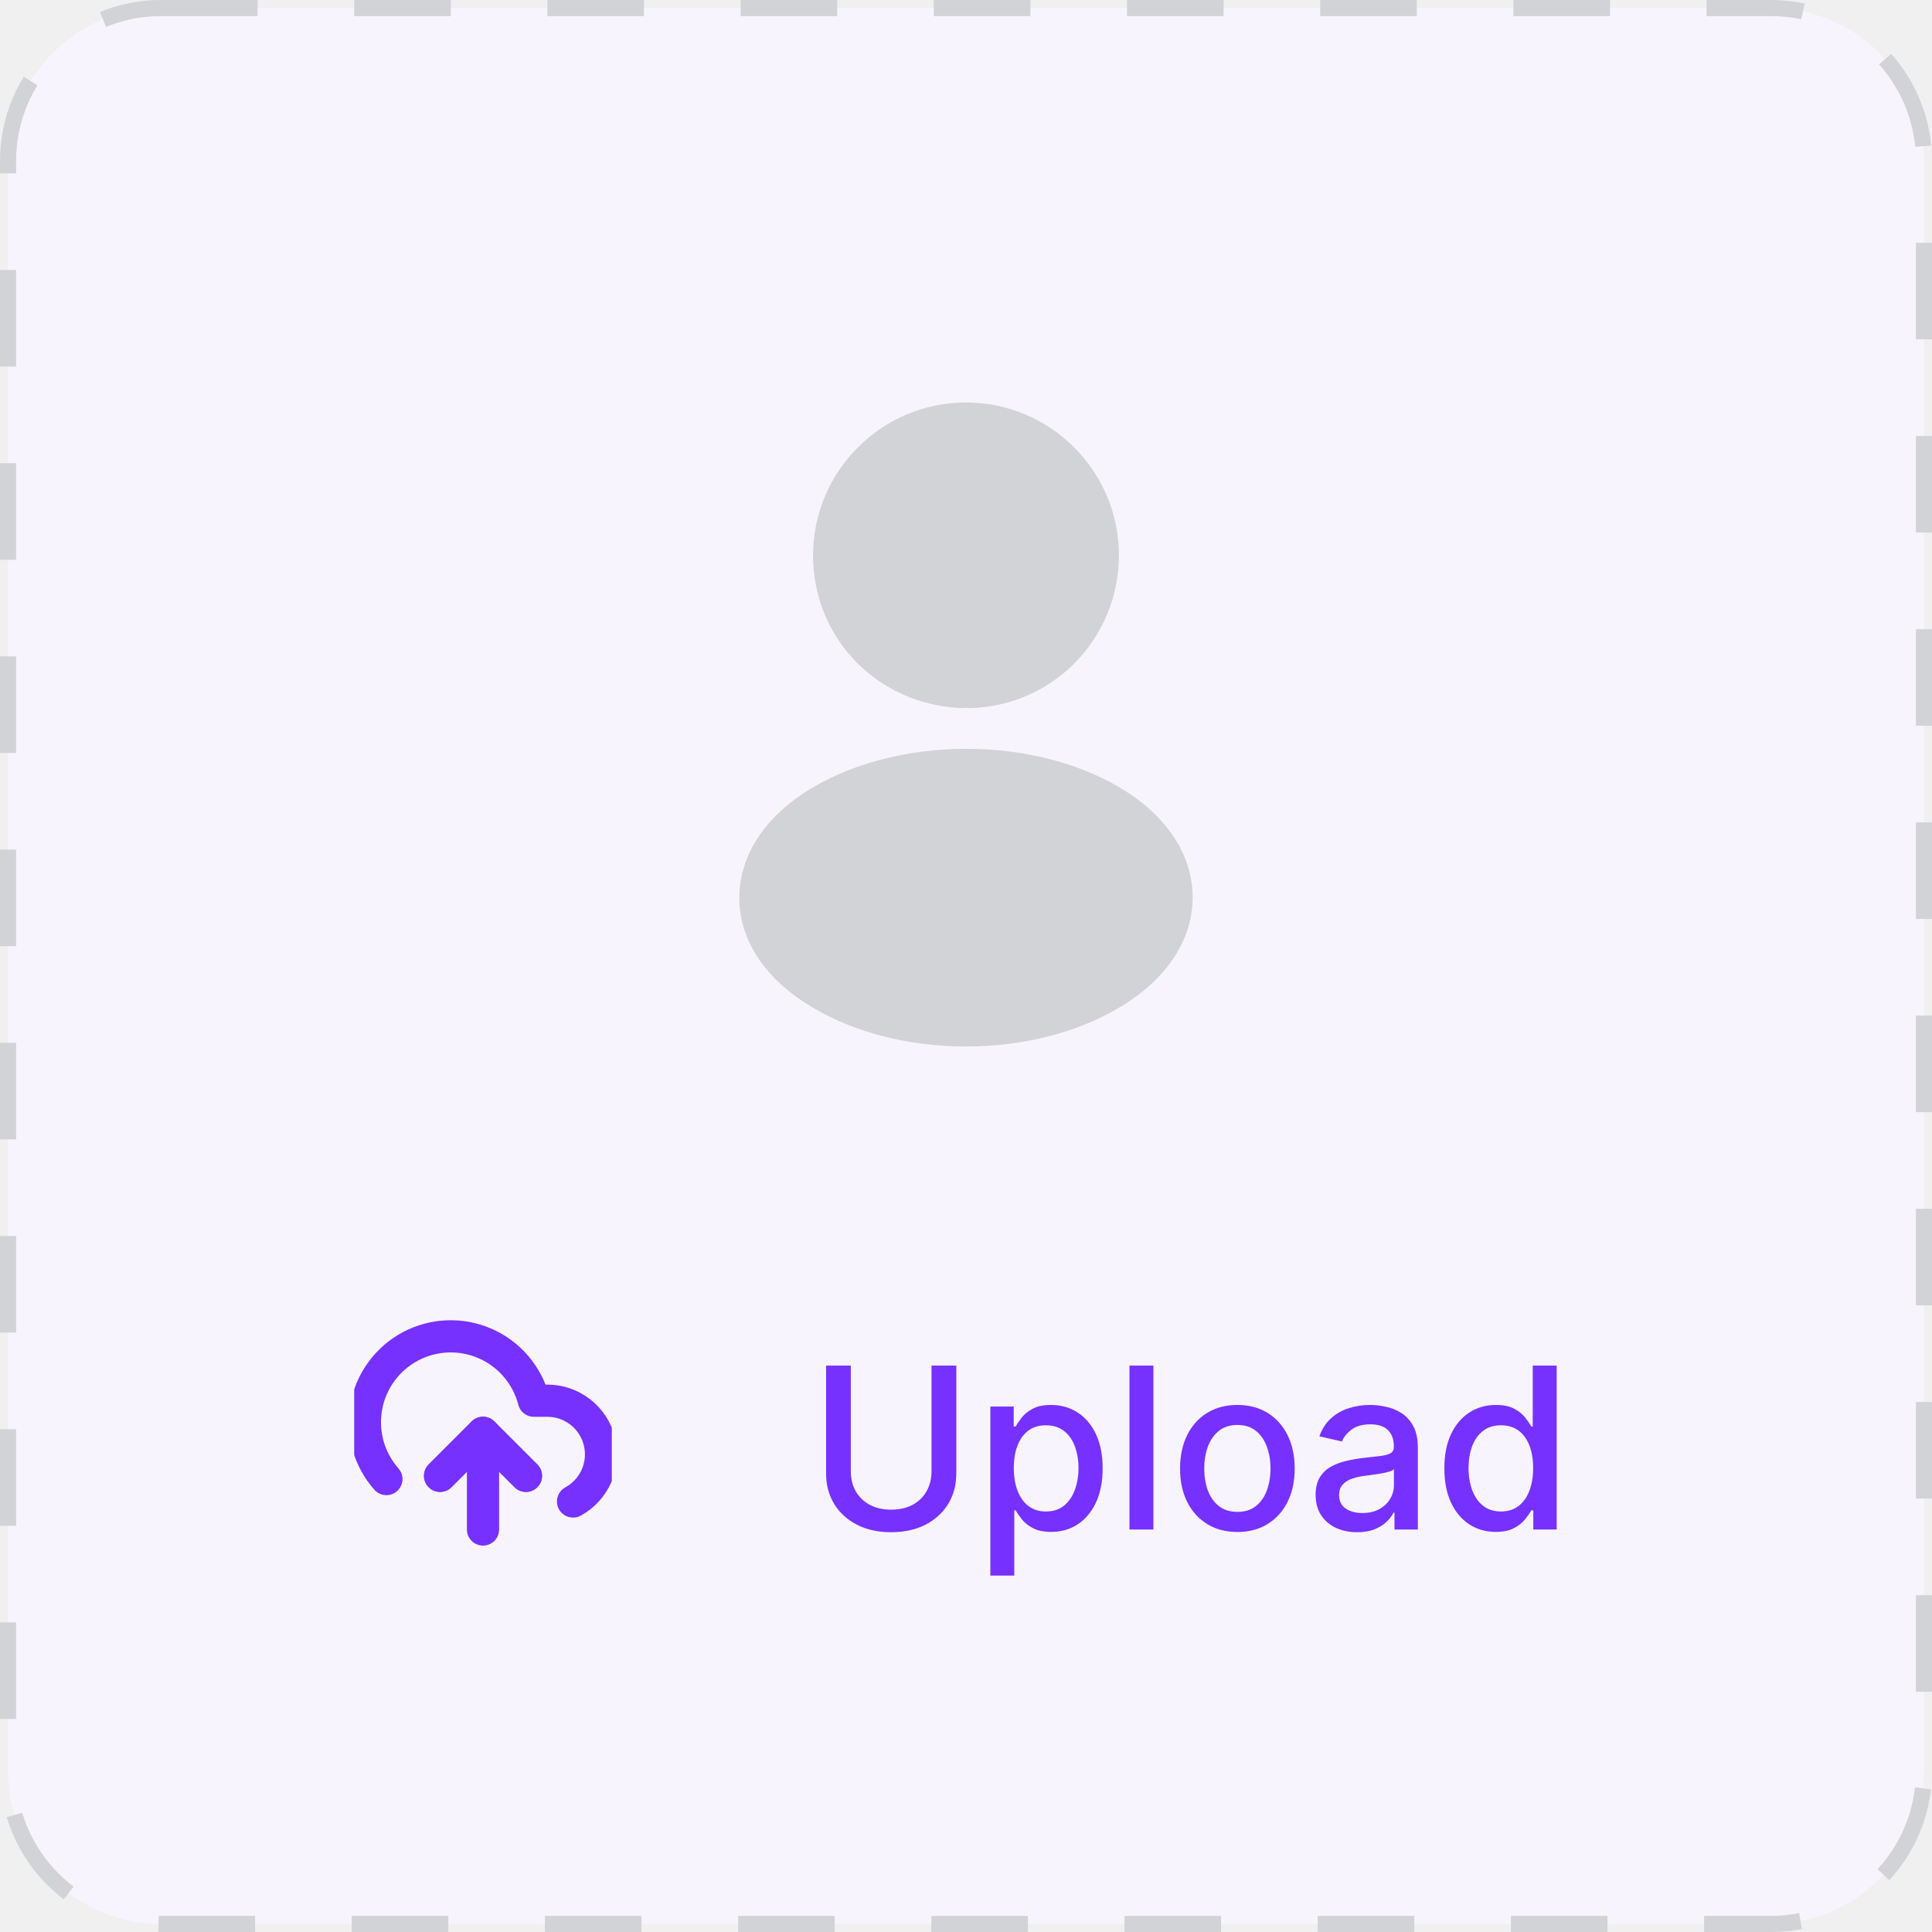
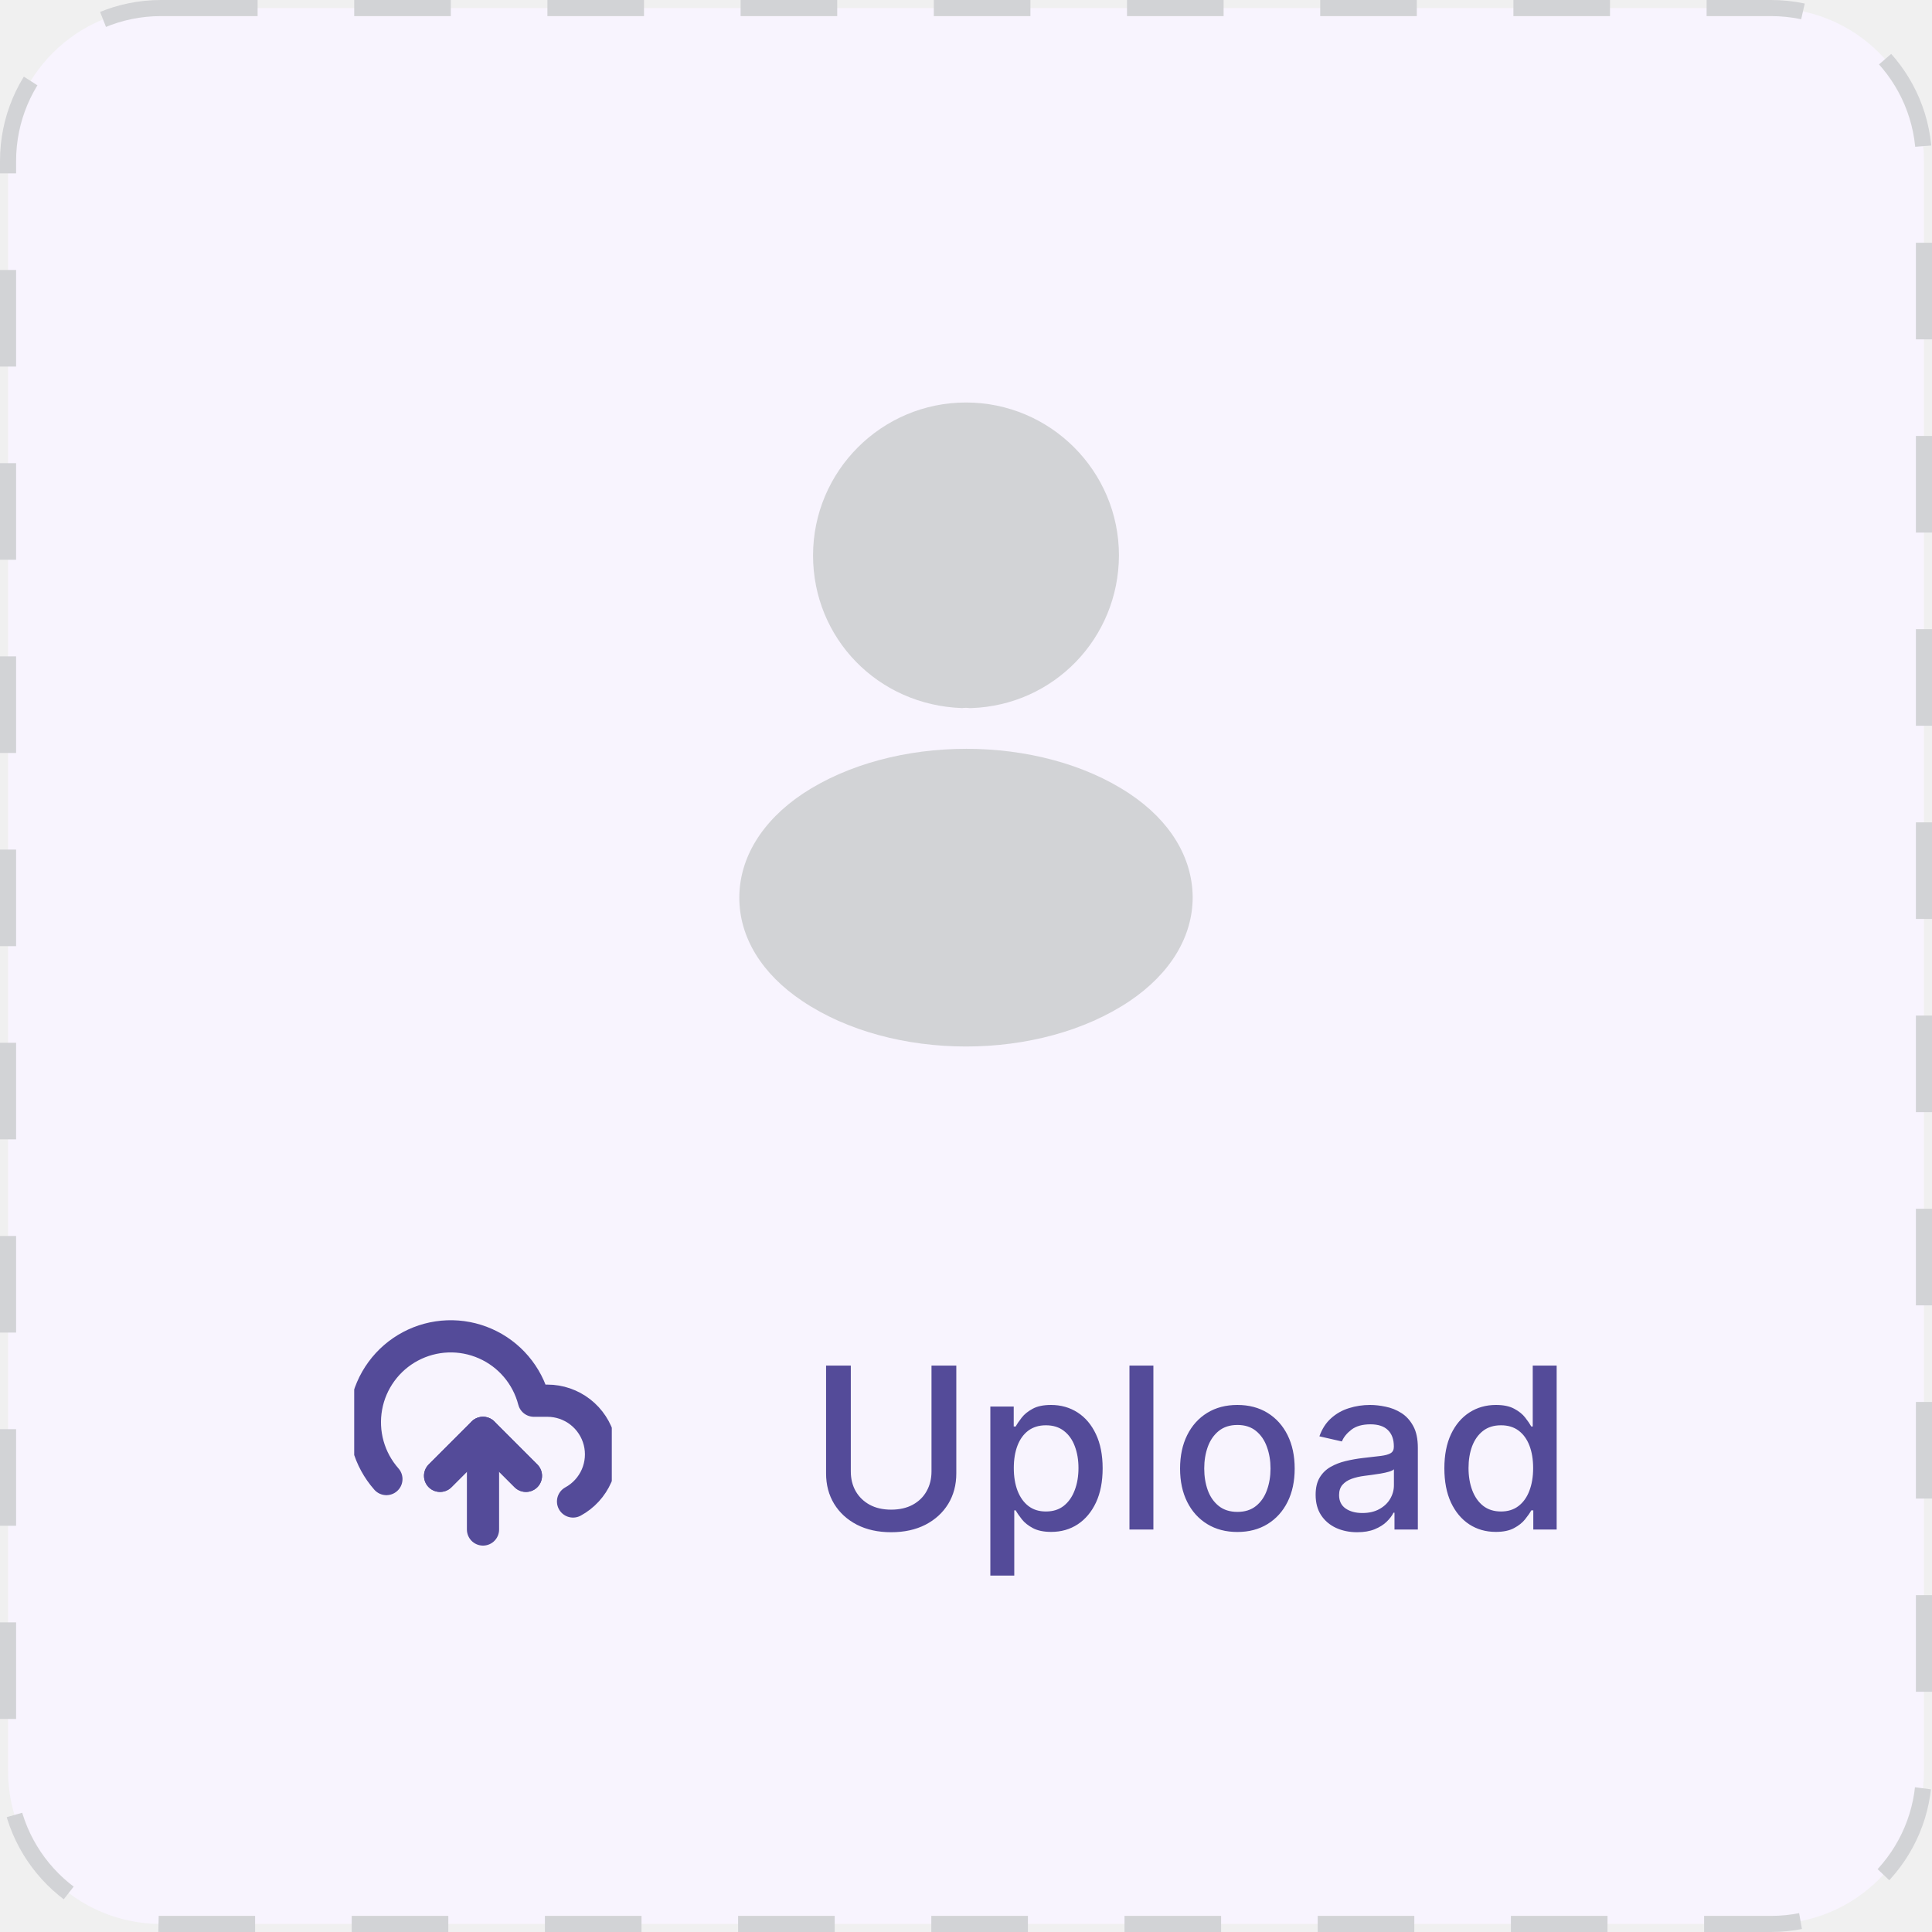
<svg xmlns="http://www.w3.org/2000/svg" width="120" height="120" viewBox="0 0 120 120" fill="none">
  <rect x="0.5" y="0.5" width="119" height="119" rx="9.5" fill="#F8F4FE" />
  <path d="M60 25C54.76 25 50.5 29.26 50.5 34.5C50.5 39.64 54.52 43.8 59.76 43.98C59.92 43.96 60.08 43.96 60.2 43.98C60.24 43.98 60.26 43.98 60.3 43.98C60.32 43.98 60.32 43.98 60.34 43.98C65.46 43.8 69.48 39.64 69.5 34.5C69.5 29.26 65.24 25 60 25Z" fill="#D2D3D6" />
  <path d="M70.16 49.3C64.58 45.58 55.48 45.58 49.86 49.3C47.32 51 45.92 53.3 45.92 55.76C45.92 58.22 47.32 60.5 49.84 62.18C52.64 64.06 56.32 65 60 65C63.68 65 67.36 64.06 70.16 62.18C72.68 60.48 74.08 58.2 74.08 55.72C74.06 53.26 72.68 50.98 70.16 49.3Z" fill="#D2D3D6" />
  <g clip-path="url(#clip0_240_62330)">
-     <path d="M32.667 91.667L30 89L27.334 91.667" stroke="#7631FF" stroke-width="2" stroke-linecap="round" stroke-linejoin="round" />
-     <path d="M30 89V95" stroke="#7631FF" stroke-width="2" stroke-linecap="round" stroke-linejoin="round" />
-     <path d="M35.593 93.26C36.243 92.906 36.757 92.344 37.053 91.666C37.349 90.987 37.411 90.229 37.228 89.511C37.045 88.793 36.629 88.157 36.044 87.702C35.46 87.248 34.741 87 34 87H33.16C32.958 86.219 32.582 85.495 32.06 84.881C31.538 84.266 30.883 83.778 30.145 83.454C29.407 83.129 28.606 82.975 27.8 83.005C26.994 83.035 26.206 83.247 25.494 83.625C24.782 84.003 24.165 84.538 23.69 85.189C23.214 85.84 22.892 86.59 22.749 87.383C22.605 88.177 22.643 88.992 22.859 89.769C23.076 90.545 23.466 91.263 24 91.867" stroke="#7631FF" stroke-width="2" stroke-linecap="round" stroke-linejoin="round" />
-     <path d="M32.667 91.667L30 89L27.334 91.667" stroke="#7631FF" stroke-width="2" stroke-linecap="round" stroke-linejoin="round" />
+     <path d="M32.667 91.667L30 89L27.334 91.667" stroke="#544B99" stroke-width="2" stroke-linecap="round" stroke-linejoin="round" />
+     <path d="M30 89V95" stroke="#544B99" stroke-width="2" stroke-linecap="round" stroke-linejoin="round" />
+     <path d="M35.593 93.26C36.243 92.906 36.757 92.344 37.053 91.666C37.349 90.987 37.411 90.229 37.228 89.511C37.045 88.793 36.629 88.157 36.044 87.702C35.46 87.248 34.741 87 34 87H33.16C32.958 86.219 32.582 85.495 32.06 84.881C31.538 84.266 30.883 83.778 30.145 83.454C29.407 83.129 28.606 82.975 27.8 83.005C26.994 83.035 26.206 83.247 25.494 83.625C24.782 84.003 24.165 84.538 23.69 85.189C23.214 85.84 22.892 86.59 22.749 87.383C22.605 88.177 22.643 88.992 22.859 89.769C23.076 90.545 23.466 91.263 24 91.867" stroke="#544B99" stroke-width="2" stroke-linecap="round" stroke-linejoin="round" />
+     <path d="M32.667 91.667L30 89L27.334 91.667" stroke="#544B99" stroke-width="2" stroke-linecap="round" stroke-linejoin="round" />
  </g>
-   <path d="M57.857 84.818H59.398V91.515C59.398 92.228 59.23 92.859 58.896 93.409C58.561 93.956 58.09 94.387 57.484 94.702C56.877 95.013 56.166 95.169 55.351 95.169C54.539 95.169 53.83 95.013 53.223 94.702C52.617 94.387 52.146 93.956 51.811 93.409C51.476 92.859 51.309 92.228 51.309 91.515V84.818H52.845V91.391C52.845 91.851 52.946 92.261 53.148 92.619C53.354 92.977 53.644 93.258 54.019 93.464C54.393 93.666 54.837 93.767 55.351 93.767C55.868 93.767 56.314 93.666 56.688 93.464C57.066 93.258 57.355 92.977 57.553 92.619C57.755 92.261 57.857 91.851 57.857 91.391V84.818ZM61.512 97.864V87.364H62.964V88.602H63.088C63.174 88.442 63.298 88.258 63.461 88.05C63.623 87.841 63.849 87.659 64.137 87.503C64.425 87.344 64.806 87.264 65.281 87.264C65.897 87.264 66.447 87.42 66.931 87.731C67.415 88.043 67.794 88.492 68.07 89.079C68.348 89.665 68.487 90.371 68.487 91.197C68.487 92.022 68.35 92.73 68.075 93.32C67.799 93.906 67.421 94.359 66.941 94.677C66.46 94.992 65.912 95.149 65.295 95.149C64.831 95.149 64.452 95.071 64.157 94.915C63.865 94.76 63.636 94.577 63.471 94.369C63.305 94.16 63.178 93.974 63.088 93.812H62.998V97.864H61.512ZM62.969 91.182C62.969 91.719 63.047 92.189 63.202 92.594C63.358 92.998 63.584 93.315 63.879 93.543C64.173 93.769 64.535 93.881 64.962 93.881C65.406 93.881 65.778 93.764 66.076 93.528C66.374 93.29 66.6 92.967 66.752 92.559C66.908 92.151 66.986 91.692 66.986 91.182C66.986 90.678 66.909 90.226 66.757 89.825C66.608 89.424 66.382 89.107 66.081 88.875C65.783 88.643 65.41 88.527 64.962 88.527C64.531 88.527 64.167 88.638 63.868 88.86C63.574 89.082 63.35 89.392 63.197 89.79C63.045 90.188 62.969 90.651 62.969 91.182ZM71.639 84.818V95H70.153V84.818H71.639ZM76.856 95.154C76.14 95.154 75.515 94.99 74.981 94.662C74.448 94.334 74.033 93.875 73.738 93.285C73.443 92.695 73.296 92.005 73.296 91.217C73.296 90.424 73.443 89.732 73.738 89.138C74.033 88.545 74.448 88.085 74.981 87.756C75.515 87.428 76.14 87.264 76.856 87.264C77.572 87.264 78.196 87.428 78.73 87.756C79.263 88.085 79.678 88.545 79.973 89.138C80.268 89.732 80.415 90.424 80.415 91.217C80.415 92.005 80.268 92.695 79.973 93.285C79.678 93.875 79.263 94.334 78.73 94.662C78.196 94.99 77.572 95.154 76.856 95.154ZM76.861 93.906C77.325 93.906 77.709 93.784 78.014 93.538C78.319 93.293 78.544 92.967 78.69 92.559C78.839 92.151 78.914 91.702 78.914 91.212C78.914 90.724 78.839 90.277 78.69 89.869C78.544 89.458 78.319 89.129 78.014 88.88C77.709 88.631 77.325 88.507 76.861 88.507C76.393 88.507 76.005 88.631 75.697 88.88C75.392 89.129 75.165 89.458 75.016 89.869C74.87 90.277 74.797 90.724 74.797 91.212C74.797 91.702 74.87 92.151 75.016 92.559C75.165 92.967 75.392 93.293 75.697 93.538C76.005 93.784 76.393 93.906 76.861 93.906ZM84.297 95.169C83.813 95.169 83.375 95.079 82.984 94.901C82.593 94.718 82.283 94.455 82.055 94.11C81.829 93.765 81.716 93.343 81.716 92.842C81.716 92.412 81.799 92.057 81.965 91.778C82.131 91.5 82.355 91.28 82.636 91.117C82.918 90.955 83.233 90.832 83.581 90.749C83.929 90.666 84.284 90.603 84.645 90.56C85.102 90.507 85.473 90.464 85.758 90.431C86.043 90.395 86.251 90.337 86.38 90.257C86.509 90.178 86.574 90.048 86.574 89.869V89.835C86.574 89.4 86.451 89.064 86.206 88.825C85.964 88.587 85.603 88.467 85.122 88.467C84.622 88.467 84.227 88.578 83.939 88.8C83.654 89.019 83.457 89.263 83.347 89.531L81.95 89.213C82.116 88.749 82.358 88.374 82.676 88.09C82.998 87.801 83.367 87.592 83.785 87.463C84.202 87.331 84.641 87.264 85.102 87.264C85.407 87.264 85.73 87.301 86.072 87.374C86.416 87.443 86.738 87.572 87.036 87.761C87.338 87.95 87.585 88.22 87.777 88.572C87.969 88.92 88.065 89.372 88.065 89.929V95H86.614V93.956H86.554C86.458 94.148 86.314 94.337 86.121 94.523C85.929 94.708 85.682 94.862 85.381 94.985C85.079 95.108 84.718 95.169 84.297 95.169ZM84.62 93.976C85.031 93.976 85.382 93.895 85.674 93.732C85.969 93.57 86.193 93.358 86.345 93.096C86.501 92.831 86.579 92.547 86.579 92.246V91.261C86.526 91.314 86.423 91.364 86.27 91.41C86.121 91.454 85.951 91.492 85.758 91.525C85.566 91.555 85.379 91.583 85.197 91.609C85.014 91.633 84.862 91.653 84.739 91.669C84.451 91.706 84.187 91.767 83.949 91.853C83.713 91.939 83.525 92.063 83.382 92.226C83.243 92.385 83.173 92.597 83.173 92.862C83.173 93.23 83.309 93.508 83.581 93.697C83.853 93.883 84.199 93.976 84.62 93.976ZM92.904 95.149C92.287 95.149 91.737 94.992 91.253 94.677C90.773 94.359 90.395 93.906 90.12 93.32C89.848 92.73 89.712 92.022 89.712 91.197C89.712 90.371 89.85 89.665 90.125 89.079C90.403 88.492 90.784 88.043 91.268 87.731C91.752 87.42 92.301 87.264 92.914 87.264C93.388 87.264 93.769 87.344 94.057 87.503C94.349 87.659 94.574 87.841 94.733 88.05C94.896 88.258 95.022 88.442 95.111 88.602H95.201V84.818H96.687V95H95.236V93.812H95.111C95.022 93.974 94.892 94.16 94.724 94.369C94.558 94.577 94.329 94.76 94.037 94.915C93.746 95.071 93.368 95.149 92.904 95.149ZM93.232 93.881C93.659 93.881 94.021 93.769 94.316 93.543C94.614 93.315 94.84 92.998 94.992 92.594C95.148 92.189 95.226 91.719 95.226 91.182C95.226 90.651 95.149 90.188 94.997 89.79C94.844 89.392 94.621 89.082 94.326 88.86C94.031 88.638 93.666 88.527 93.232 88.527C92.784 88.527 92.412 88.643 92.113 88.875C91.815 89.107 91.59 89.424 91.437 89.825C91.288 90.226 91.213 90.678 91.213 91.182C91.213 91.692 91.29 92.151 91.442 92.559C91.595 92.967 91.82 93.29 92.118 93.528C92.42 93.764 92.791 93.881 93.232 93.881Z" fill="#7631FF" />
+   <path d="M57.857 84.818H59.398V91.515C59.398 92.228 59.23 92.859 58.896 93.409C58.561 93.956 58.09 94.387 57.484 94.702C56.877 95.013 56.166 95.169 55.351 95.169C54.539 95.169 53.83 95.013 53.223 94.702C52.617 94.387 52.146 93.956 51.811 93.409C51.476 92.859 51.309 92.228 51.309 91.515V84.818H52.845V91.391C52.845 91.851 52.946 92.261 53.148 92.619C53.354 92.977 53.644 93.258 54.019 93.464C54.393 93.666 54.837 93.767 55.351 93.767C55.868 93.767 56.314 93.666 56.688 93.464C57.066 93.258 57.355 92.977 57.553 92.619C57.755 92.261 57.857 91.851 57.857 91.391V84.818ZM61.512 97.864V87.364H62.964V88.602H63.088C63.174 88.442 63.298 88.258 63.461 88.05C63.623 87.841 63.849 87.659 64.137 87.503C64.425 87.344 64.806 87.264 65.281 87.264C65.897 87.264 66.447 87.42 66.931 87.731C67.415 88.043 67.794 88.492 68.07 89.079C68.348 89.665 68.487 90.371 68.487 91.197C68.487 92.022 68.35 92.73 68.075 93.32C67.799 93.906 67.421 94.359 66.941 94.677C66.46 94.992 65.912 95.149 65.295 95.149C64.831 95.149 64.452 95.071 64.157 94.915C63.865 94.76 63.636 94.577 63.471 94.369C63.305 94.16 63.178 93.974 63.088 93.812H62.998V97.864H61.512ZM62.969 91.182C62.969 91.719 63.047 92.189 63.202 92.594C63.358 92.998 63.584 93.315 63.879 93.543C64.173 93.769 64.535 93.881 64.962 93.881C65.406 93.881 65.778 93.764 66.076 93.528C66.374 93.29 66.6 92.967 66.752 92.559C66.908 92.151 66.986 91.692 66.986 91.182C66.986 90.678 66.909 90.226 66.757 89.825C66.608 89.424 66.382 89.107 66.081 88.875C65.783 88.643 65.41 88.527 64.962 88.527C64.531 88.527 64.167 88.638 63.868 88.86C63.574 89.082 63.35 89.392 63.197 89.79C63.045 90.188 62.969 90.651 62.969 91.182ZM71.639 84.818V95H70.153V84.818H71.639ZM76.856 95.154C76.14 95.154 75.515 94.99 74.981 94.662C74.448 94.334 74.033 93.875 73.738 93.285C73.443 92.695 73.296 92.005 73.296 91.217C73.296 90.424 73.443 89.732 73.738 89.138C74.033 88.545 74.448 88.085 74.981 87.756C75.515 87.428 76.14 87.264 76.856 87.264C77.572 87.264 78.196 87.428 78.73 87.756C79.263 88.085 79.678 88.545 79.973 89.138C80.268 89.732 80.415 90.424 80.415 91.217C80.415 92.005 80.268 92.695 79.973 93.285C79.678 93.875 79.263 94.334 78.73 94.662C78.196 94.99 77.572 95.154 76.856 95.154ZM76.861 93.906C77.325 93.906 77.709 93.784 78.014 93.538C78.319 93.293 78.544 92.967 78.69 92.559C78.839 92.151 78.914 91.702 78.914 91.212C78.914 90.724 78.839 90.277 78.69 89.869C78.544 89.458 78.319 89.129 78.014 88.88C77.709 88.631 77.325 88.507 76.861 88.507C76.393 88.507 76.005 88.631 75.697 88.88C75.392 89.129 75.165 89.458 75.016 89.869C74.87 90.277 74.797 90.724 74.797 91.212C74.797 91.702 74.87 92.151 75.016 92.559C75.165 92.967 75.392 93.293 75.697 93.538C76.005 93.784 76.393 93.906 76.861 93.906ZM84.297 95.169C83.813 95.169 83.375 95.079 82.984 94.901C82.593 94.718 82.283 94.455 82.055 94.11C81.829 93.765 81.716 93.343 81.716 92.842C81.716 92.412 81.799 92.057 81.965 91.778C82.131 91.5 82.355 91.28 82.636 91.117C82.918 90.955 83.233 90.832 83.581 90.749C83.929 90.666 84.284 90.603 84.645 90.56C85.102 90.507 85.473 90.464 85.758 90.431C86.043 90.395 86.251 90.337 86.38 90.257C86.509 90.178 86.574 90.048 86.574 89.869V89.835C86.574 89.4 86.451 89.064 86.206 88.825C85.964 88.587 85.603 88.467 85.122 88.467C84.622 88.467 84.227 88.578 83.939 88.8C83.654 89.019 83.457 89.263 83.347 89.531L81.95 89.213C82.116 88.749 82.358 88.374 82.676 88.09C82.998 87.801 83.367 87.592 83.785 87.463C84.202 87.331 84.641 87.264 85.102 87.264C85.407 87.264 85.73 87.301 86.072 87.374C86.416 87.443 86.738 87.572 87.036 87.761C87.338 87.95 87.585 88.22 87.777 88.572C87.969 88.92 88.065 89.372 88.065 89.929V95H86.614V93.956H86.554C86.458 94.148 86.314 94.337 86.121 94.523C85.929 94.708 85.682 94.862 85.381 94.985C85.079 95.108 84.718 95.169 84.297 95.169ZM84.62 93.976C85.031 93.976 85.382 93.895 85.674 93.732C85.969 93.57 86.193 93.358 86.345 93.096C86.501 92.831 86.579 92.547 86.579 92.246V91.261C86.526 91.314 86.423 91.364 86.27 91.41C86.121 91.454 85.951 91.492 85.758 91.525C85.566 91.555 85.379 91.583 85.197 91.609C85.014 91.633 84.862 91.653 84.739 91.669C84.451 91.706 84.187 91.767 83.949 91.853C83.713 91.939 83.525 92.063 83.382 92.226C83.243 92.385 83.173 92.597 83.173 92.862C83.173 93.23 83.309 93.508 83.581 93.697C83.853 93.883 84.199 93.976 84.62 93.976ZM92.904 95.149C92.287 95.149 91.737 94.992 91.253 94.677C90.773 94.359 90.395 93.906 90.12 93.32C89.848 92.73 89.712 92.022 89.712 91.197C89.712 90.371 89.85 89.665 90.125 89.079C90.403 88.492 90.784 88.043 91.268 87.731C91.752 87.42 92.301 87.264 92.914 87.264C93.388 87.264 93.769 87.344 94.057 87.503C94.349 87.659 94.574 87.841 94.733 88.05C94.896 88.258 95.022 88.442 95.111 88.602H95.201V84.818H96.687V95H95.236V93.812H95.111C95.022 93.974 94.892 94.16 94.724 94.369C94.558 94.577 94.329 94.76 94.037 94.915C93.746 95.071 93.368 95.149 92.904 95.149ZM93.232 93.881C93.659 93.881 94.021 93.769 94.316 93.543C94.614 93.315 94.84 92.998 94.992 92.594C95.148 92.189 95.226 91.719 95.226 91.182C95.226 90.651 95.149 90.188 94.997 89.79C94.844 89.392 94.621 89.082 94.326 88.86C94.031 88.638 93.666 88.527 93.232 88.527C92.784 88.527 92.412 88.643 92.113 88.875C91.815 89.107 91.59 89.424 91.437 89.825C91.288 90.226 91.213 90.678 91.213 91.182C91.213 91.692 91.29 92.151 91.442 92.559C91.595 92.967 91.82 93.29 92.118 93.528C92.42 93.764 92.791 93.881 93.232 93.881Z" fill="#544B99" />
  <rect x="0.5" y="0.5" width="119" height="119" rx="9.5" stroke="#D2D3D6" stroke-dasharray="6 6" />
  <defs>
    <clipPath id="clip0_240_62330">
      <rect width="16" height="16" fill="white" transform="translate(22 81)" />
    </clipPath>
  </defs>
</svg>
